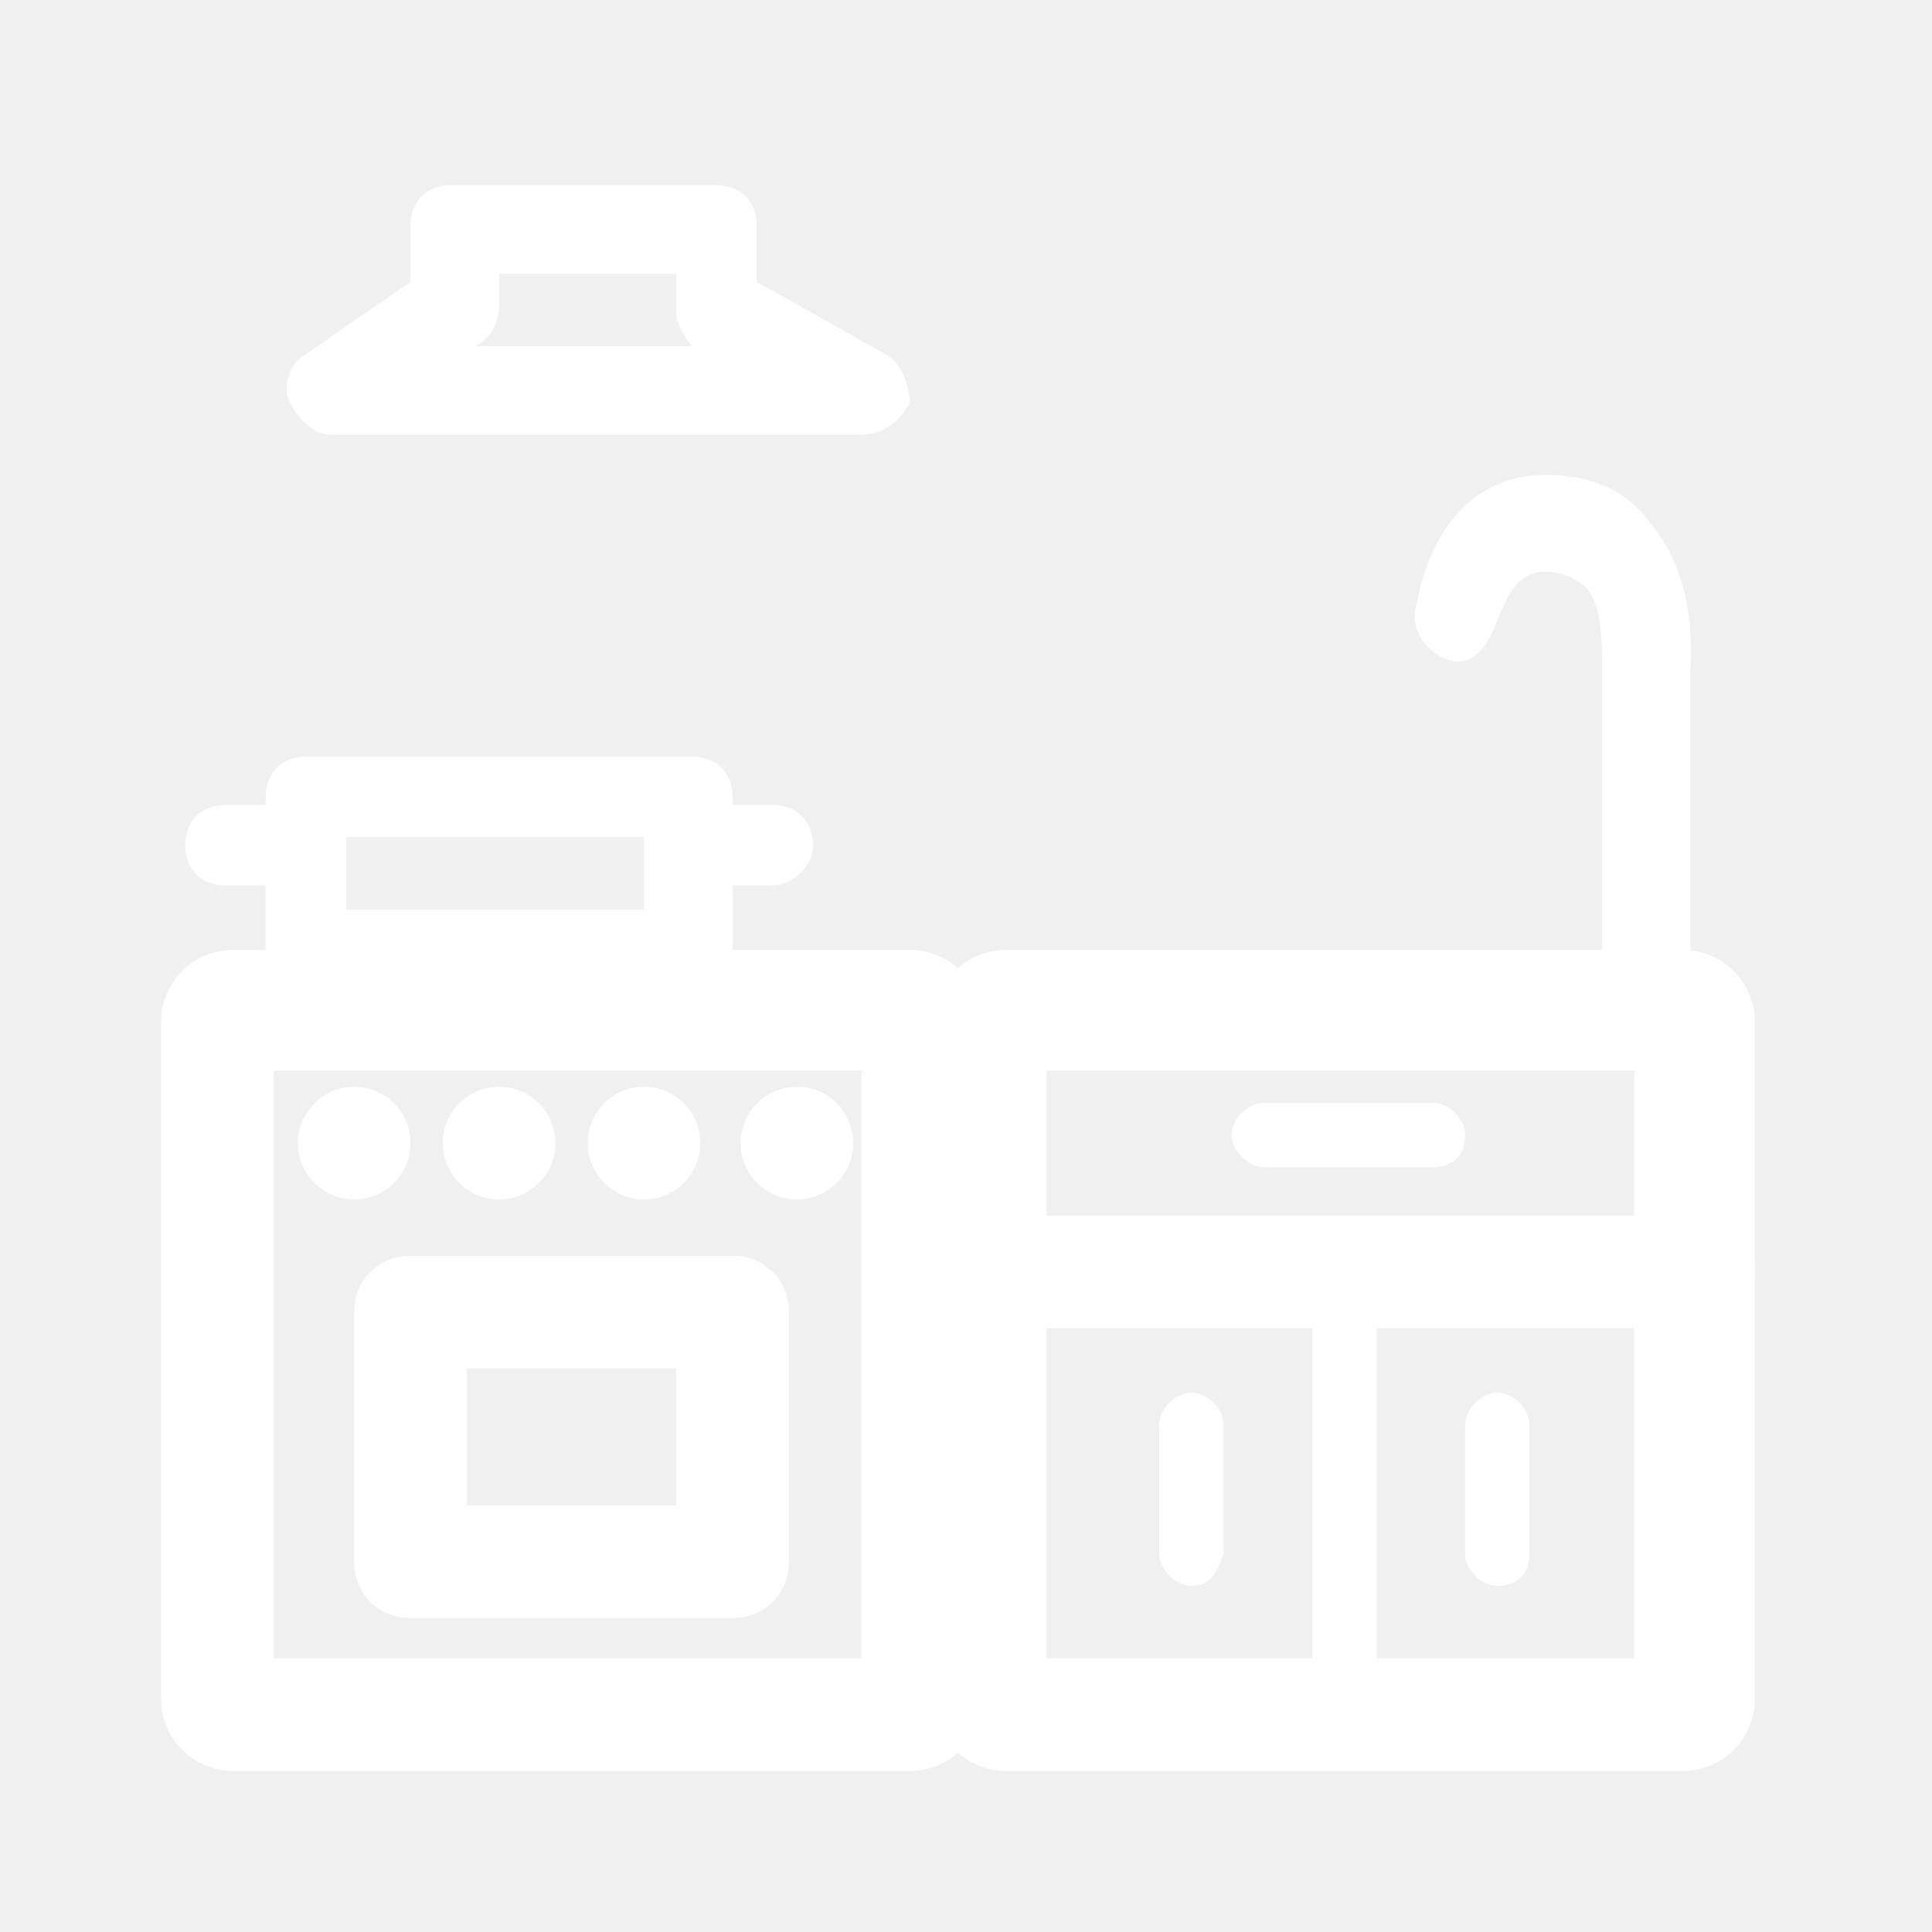
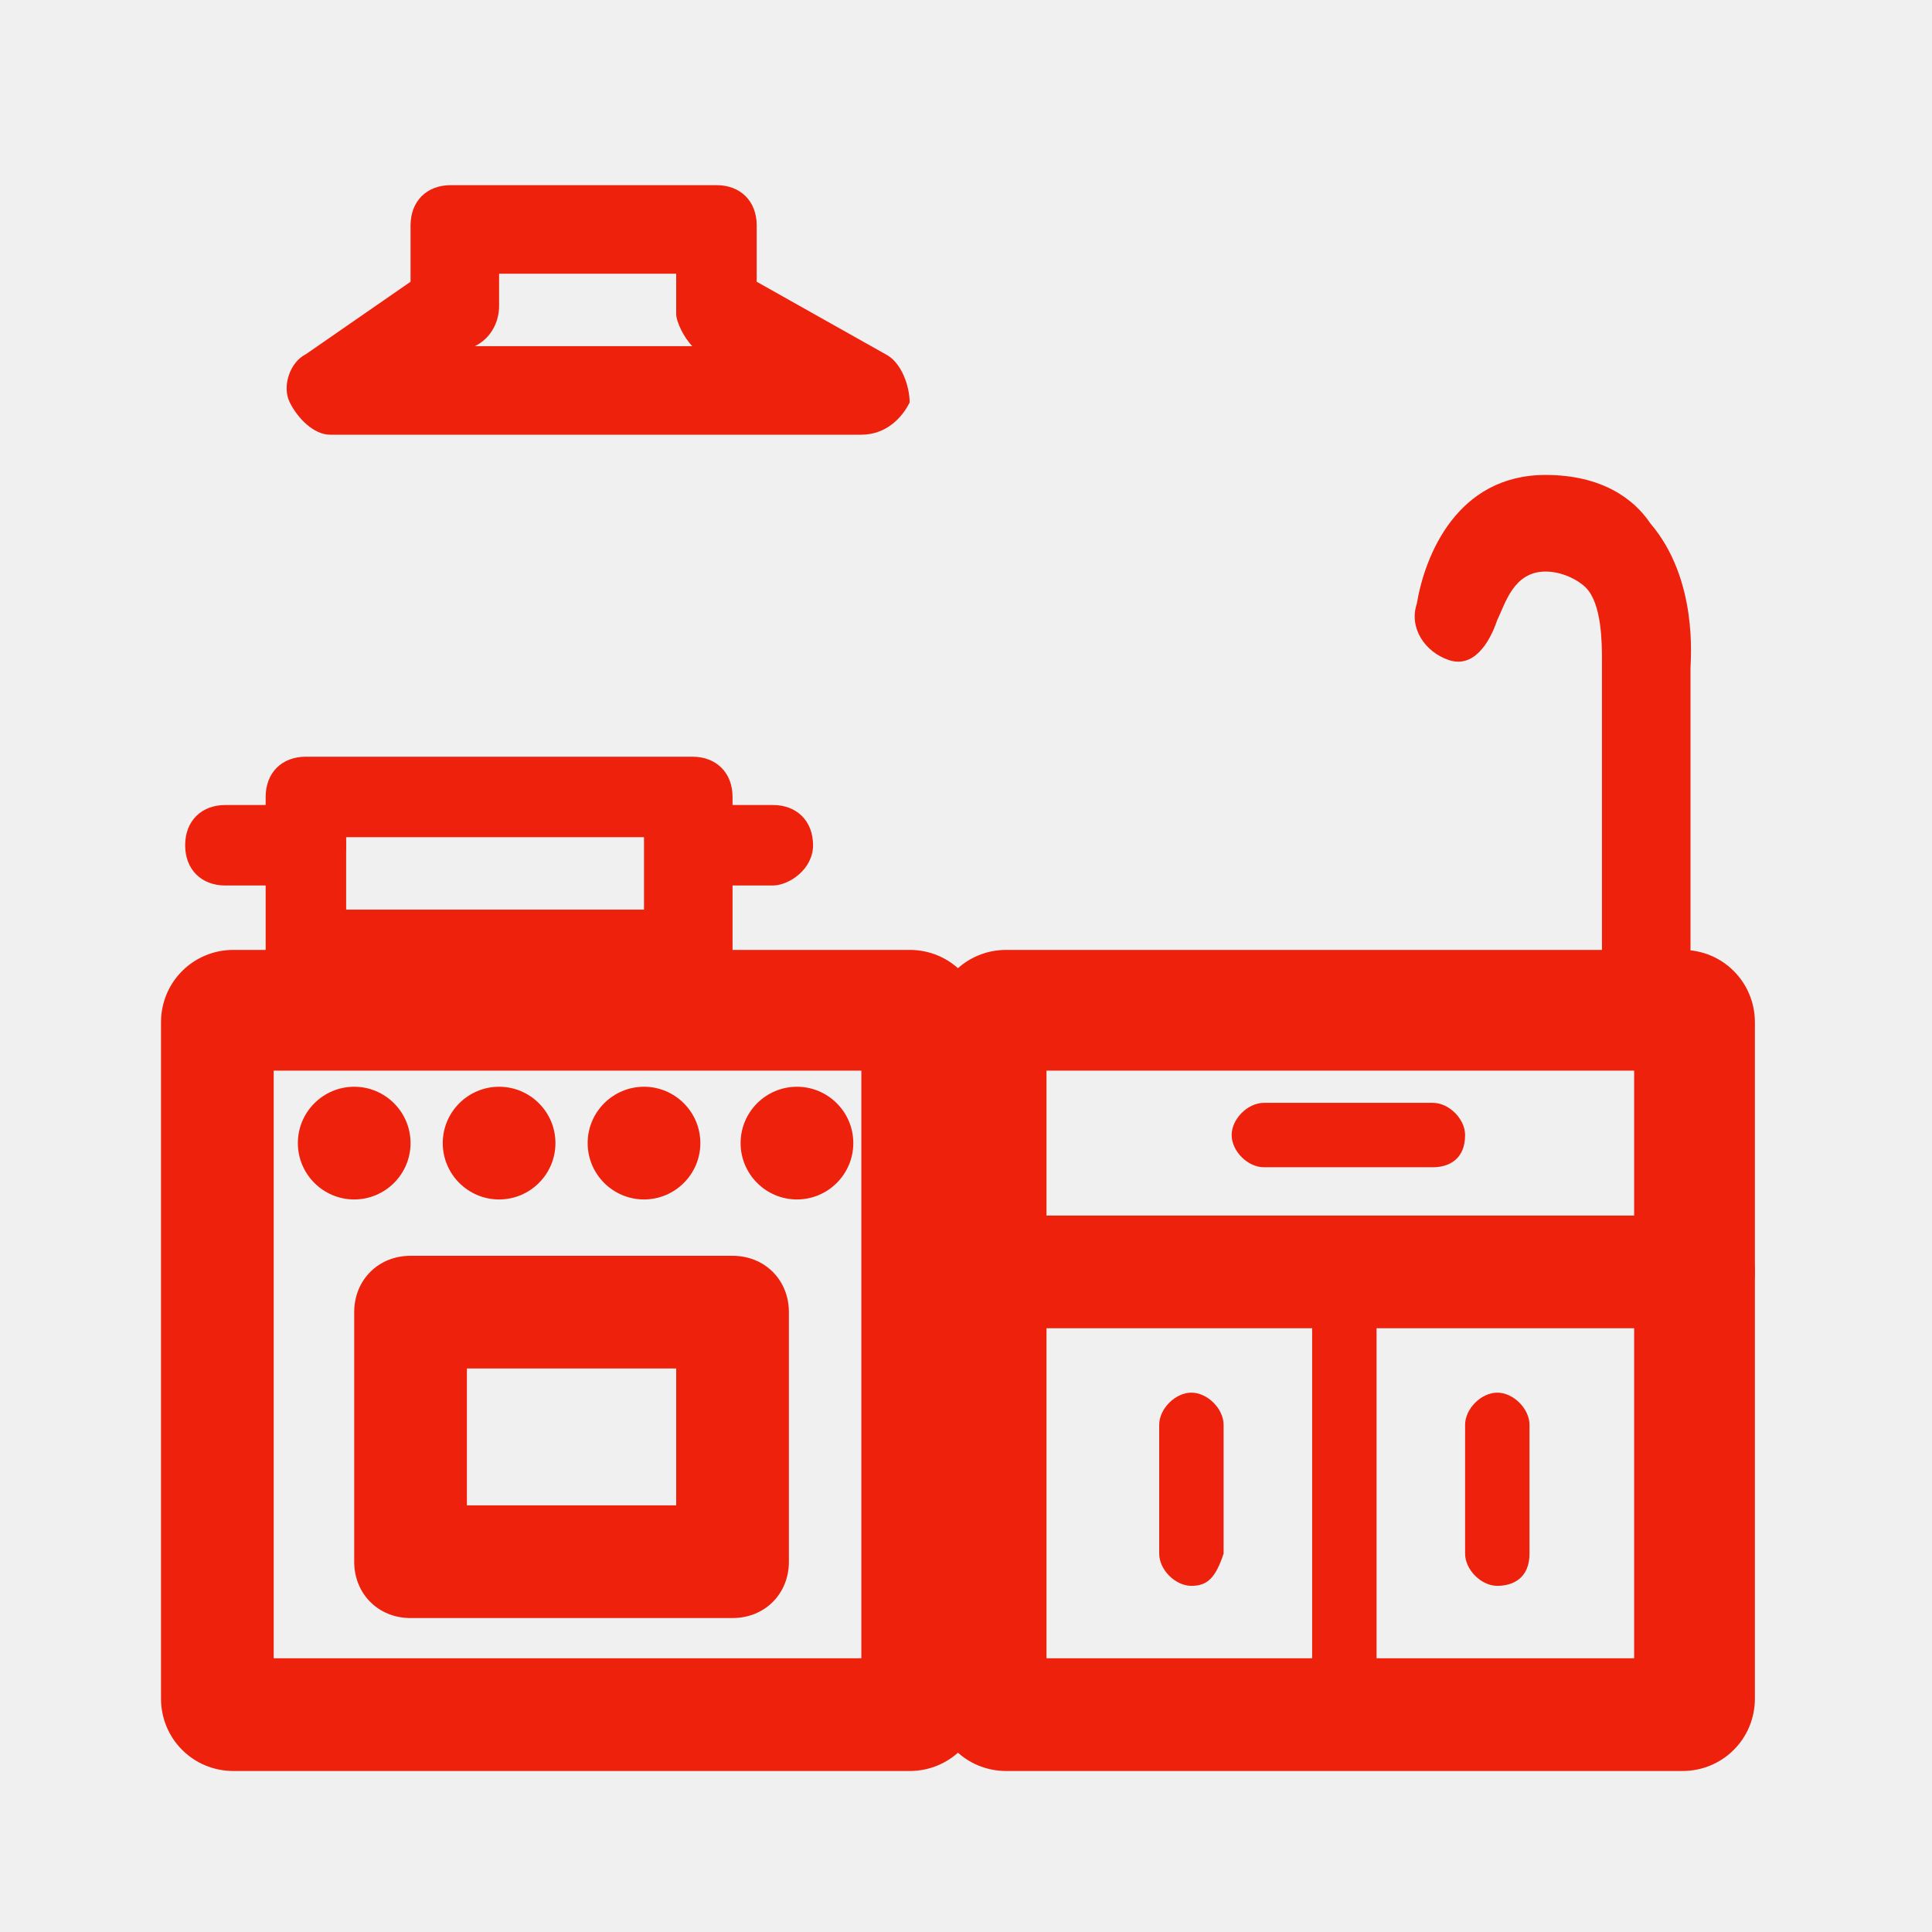
<svg xmlns="http://www.w3.org/2000/svg" width="12" height="12" viewBox="0 0 12 12" fill="none">
-   <path d="M5.65 11H1.45C1.2 11 1 10.8 1 10.55V6.35C1 6.1 1.2 5.9 1.45 5.9H5.65C5.9 5.9 6.1 6.1 6.1 6.35V10.55C6.1 10.8 5.9 11 5.65 11ZM1.7 10.3H5.35V6.65H1.7V10.3Z" fill="white" />
-   <path d="M10.45 11H6.25C6 11 5.8 10.8 5.8 10.55V6.35C5.8 6.1 6 5.9 6.25 5.9H10.45C10.7 5.9 10.9 6.1 10.9 6.35V10.55C10.9 10.8 10.7 11 10.45 11ZM6.5 10.3H10.15V6.65H6.5V10.3Z" fill="white" />
-   <path d="M4.55 10.05H2.55C2.35 10.05 2.2 9.9 2.2 9.7V8.15C2.2 7.95 2.35 7.8 2.55 7.8H4.55C4.75 7.8 4.9 7.95 4.9 8.15V9.7C4.9 9.9 4.75 10.05 4.55 10.05ZM2.9 9.35H4.2V8.5H2.9V9.35Z" fill="white" />
-   <path d="M2.2 7.45C2.393 7.45 2.55 7.293 2.55 7.1C2.55 6.907 2.393 6.75 2.2 6.75C2.007 6.75 1.85 6.907 1.85 7.1C1.85 7.293 2.007 7.45 2.2 7.45Z" fill="white" />
-   <path d="M3.1 7.45C3.293 7.45 3.45 7.293 3.45 7.1C3.45 6.907 3.293 6.75 3.1 6.75C2.907 6.75 2.75 6.907 2.75 7.1C2.75 7.293 2.907 7.45 3.1 7.45Z" fill="white" />
-   <path d="M4 7.45C4.193 7.45 4.35 7.293 4.35 7.1C4.35 6.907 4.193 6.75 4 6.75C3.807 6.75 3.65 6.907 3.65 7.1C3.65 7.293 3.807 7.45 4 7.45Z" fill="white" />
-   <path d="M4.95 7.45C5.143 7.45 5.3 7.293 5.3 7.1C5.3 6.907 5.143 6.75 4.95 6.75C4.757 6.75 4.6 6.907 4.6 7.1C4.6 7.293 4.757 7.45 4.95 7.45Z" fill="white" />
-   <path d="M4.3 6.2H1.9C1.75 6.2 1.65 6.1 1.65 5.95V4.95C1.65 4.8 1.75 4.7 1.9 4.7H4.3C4.45 4.7 4.55 4.8 4.55 4.95V5.95C4.55 6.1 4.45 6.2 4.3 6.2ZM2.15 5.65H4V5.2H2.15V5.65Z" fill="white" />
-   <path d="M5.35 2.7H2.05C1.95 2.7 1.85 2.6 1.8 2.5C1.75 2.4 1.8 2.25 1.9 2.2L2.55 1.75V1.4C2.55 1.25 2.65 1.15 2.8 1.15H4.45C4.6 1.15 4.7 1.25 4.7 1.4V1.75L5.5 2.2C5.6 2.25 5.65 2.4 5.65 2.5C5.6 2.6 5.5 2.7 5.35 2.7ZM2.95 2.15H4.3C4.25 2.1 4.2 2 4.2 1.95V1.7H3.1V1.9C3.1 2 3.05 2.1 2.95 2.15Z" fill="white" />
-   <path d="M10.55 8.25H6.15C5.95 8.25 5.8 8.1 5.8 7.9C5.8 7.7 5.95 7.55 6.15 7.55H10.55C10.75 7.55 10.9 7.7 10.9 7.9C10.9 8.1 10.7 8.25 10.55 8.25Z" fill="white" />
-   <path d="M8.9 7.25H7.85C7.75 7.25 7.65 7.15 7.65 7.05C7.65 6.95 7.75 6.85 7.85 6.85H8.9C9 6.85 9.1 6.95 9.1 7.05C9.1 7.2 9 7.25 8.9 7.25Z" fill="white" />
-   <path d="M7.4 9.85C7.3 9.85 7.2 9.75 7.2 9.65V8.85C7.2 8.75 7.3 8.65 7.4 8.65C7.5 8.65 7.6 8.75 7.6 8.85V9.65C7.55 9.8 7.5 9.85 7.4 9.85Z" fill="white" />
-   <path d="M9.3 9.85C9.2 9.85 9.1 9.75 9.1 9.65V8.85C9.1 8.75 9.2 8.65 9.3 8.65C9.4 8.65 9.5 8.75 9.5 8.85V9.65C9.5 9.8 9.4 9.85 9.3 9.85Z" fill="white" />
-   <path d="M8.35 10.55C8.25 10.55 8.15 10.45 8.15 10.35V8.25C8.15 8.15 8.25 8.05 8.35 8.05C8.45 8.05 8.55 8.15 8.55 8.25V10.35C8.5 10.5 8.45 10.55 8.35 10.55Z" fill="white" />
-   <path d="M10.2 6.2C10.05 6.2 9.95 6.05 9.95 5.9V4.1C9.95 4 9.95 3.75 9.85 3.65C9.8 3.6 9.7 3.55 9.6 3.55C9.4 3.55 9.35 3.75 9.3 3.85C9.25 4 9.15 4.15 9 4.1C8.85 4.05 8.75 3.9 8.8 3.75C8.85 3.45 9.05 2.95 9.6 2.95C9.95 2.95 10.15 3.1 10.25 3.25C10.55 3.6 10.5 4.1 10.5 4.15V5.9C10.45 6.05 10.35 6.2 10.2 6.2Z" fill="white" />
-   <path d="M4.8 5.5H4.3C4.15 5.5 4.05 5.4 4.05 5.25C4.05 5.1 4.15 5 4.3 5H4.8C4.95 5 5.05 5.1 5.05 5.25C5.05 5.4 4.9 5.5 4.8 5.5Z" fill="white" />
-   <path d="M1.9 5.5H1.4C1.25 5.5 1.15 5.4 1.15 5.25C1.15 5.1 1.25 5 1.4 5H1.9C2.05 5 2.15 5.1 2.15 5.25C2.15 5.4 2.05 5.5 1.9 5.5Z" fill="white" />
+   <path d="M5.65 11H1.45C1.2 11 1 10.8 1 10.55V6.35C1 6.1 1.2 5.9 1.45 5.9H5.65C5.9 5.9 6.1 6.1 6.1 6.35V10.55C6.1 10.8 5.9 11 5.65 11ZM1.7 10.3H5.35V6.65H1.7V10.3Z" fill="#EE220C" />
+   <path d="M10.45 11H6.25C6 11 5.8 10.8 5.8 10.55V6.35C5.8 6.1 6 5.9 6.25 5.9H10.45C10.7 5.9 10.9 6.1 10.9 6.35V10.55C10.9 10.8 10.7 11 10.45 11ZM6.5 10.3H10.15V6.65H6.5V10.3Z" fill="#EE220C" />
+   <path d="M4.55 10.05H2.55C2.35 10.05 2.2 9.9 2.2 9.7V8.15C2.2 7.95 2.35 7.8 2.55 7.8H4.55C4.75 7.8 4.9 7.95 4.9 8.15V9.7C4.9 9.9 4.75 10.05 4.55 10.05ZM2.9 9.35H4.2V8.5H2.9V9.35Z" fill="#EE220C" />
+   <path d="M2.2 7.45C2.393 7.45 2.55 7.293 2.55 7.1C2.55 6.907 2.393 6.75 2.2 6.75C2.007 6.75 1.85 6.907 1.85 7.1C1.85 7.293 2.007 7.45 2.2 7.45Z" fill="#EE220C" />
+   <path d="M3.1 7.45C3.293 7.45 3.45 7.293 3.45 7.1C3.45 6.907 3.293 6.75 3.1 6.75C2.907 6.75 2.75 6.907 2.75 7.1C2.75 7.293 2.907 7.45 3.1 7.45Z" fill="#EE220C" />
+   <path d="M4 7.45C4.193 7.45 4.35 7.293 4.35 7.1C4.35 6.907 4.193 6.75 4 6.75C3.807 6.75 3.65 6.907 3.65 7.1C3.65 7.293 3.807 7.45 4 7.45Z" fill="#EE220C" />
+   <path d="M4.95 7.45C5.143 7.45 5.3 7.293 5.3 7.1C5.3 6.907 5.143 6.75 4.95 6.75C4.757 6.75 4.6 6.907 4.6 7.1C4.6 7.293 4.757 7.45 4.95 7.45Z" fill="#EE220C" />
+   <path d="M4.3 6.2H1.9C1.75 6.2 1.65 6.1 1.65 5.95V4.95C1.65 4.8 1.75 4.7 1.9 4.7H4.3C4.45 4.7 4.55 4.8 4.55 4.95V5.95C4.55 6.1 4.45 6.2 4.3 6.2ZM2.15 5.65H4V5.2H2.15V5.65Z" fill="#EE220C" />
+   <path d="M5.35 2.7H2.05C1.95 2.7 1.85 2.6 1.8 2.5C1.75 2.4 1.8 2.25 1.9 2.2L2.55 1.75V1.4C2.55 1.25 2.65 1.15 2.8 1.15H4.45C4.6 1.15 4.7 1.25 4.7 1.4V1.75L5.5 2.2C5.6 2.25 5.65 2.4 5.65 2.5C5.6 2.6 5.5 2.7 5.35 2.7ZM2.95 2.15H4.3C4.25 2.1 4.2 2 4.2 1.95V1.7H3.1V1.9C3.1 2 3.05 2.1 2.95 2.15Z" fill="#EE220C" />
+   <path d="M10.55 8.25H6.15C5.95 8.25 5.8 8.1 5.8 7.9C5.8 7.7 5.95 7.55 6.15 7.55H10.55C10.75 7.55 10.9 7.7 10.9 7.9C10.9 8.1 10.7 8.25 10.55 8.25Z" fill="#EE220C" />
+   <path d="M8.9 7.25H7.85C7.75 7.25 7.65 7.15 7.65 7.05C7.65 6.95 7.75 6.85 7.85 6.85H8.9C9 6.85 9.1 6.95 9.1 7.05C9.1 7.2 9 7.25 8.9 7.25Z" fill="#EE220C" />
+   <path d="M7.4 9.85C7.3 9.85 7.2 9.75 7.2 9.65V8.85C7.2 8.75 7.3 8.65 7.4 8.65C7.5 8.65 7.6 8.75 7.6 8.85V9.65C7.55 9.8 7.5 9.85 7.4 9.85Z" fill="#EE220C" />
+   <path d="M9.3 9.85C9.2 9.85 9.1 9.75 9.1 9.65V8.85C9.1 8.75 9.2 8.65 9.3 8.65C9.4 8.65 9.5 8.75 9.5 8.85V9.65C9.5 9.8 9.4 9.85 9.3 9.85Z" fill="#EE220C" />
+   <path d="M8.35 10.55C8.25 10.55 8.15 10.45 8.15 10.35V8.25C8.15 8.15 8.25 8.05 8.35 8.05C8.45 8.05 8.55 8.15 8.55 8.25V10.35C8.5 10.5 8.45 10.55 8.35 10.55Z" fill="#EE220C" />
+   <path d="M10.2 6.2C10.05 6.2 9.95 6.05 9.95 5.9V4.1C9.95 4 9.95 3.75 9.85 3.65C9.8 3.6 9.7 3.55 9.6 3.55C9.4 3.55 9.35 3.75 9.3 3.85C9.25 4 9.15 4.15 9 4.1C8.85 4.05 8.75 3.9 8.8 3.75C8.85 3.45 9.05 2.95 9.6 2.95C9.95 2.95 10.15 3.1 10.25 3.25C10.55 3.6 10.5 4.1 10.5 4.15V5.9C10.45 6.05 10.35 6.2 10.2 6.2Z" fill="#EE220C" />
+   <path d="M4.8 5.5H4.3C4.15 5.5 4.05 5.4 4.05 5.25C4.05 5.1 4.15 5 4.3 5H4.8C4.95 5 5.05 5.1 5.05 5.25C5.05 5.4 4.9 5.5 4.8 5.5Z" fill="#EE220C" />
+   <path d="M1.9 5.5H1.4C1.25 5.5 1.15 5.4 1.15 5.25C1.15 5.1 1.25 5 1.4 5H1.9C2.05 5 2.15 5.1 2.15 5.25C2.15 5.4 2.05 5.5 1.9 5.5Z" fill="#EE220C" />
</svg>
